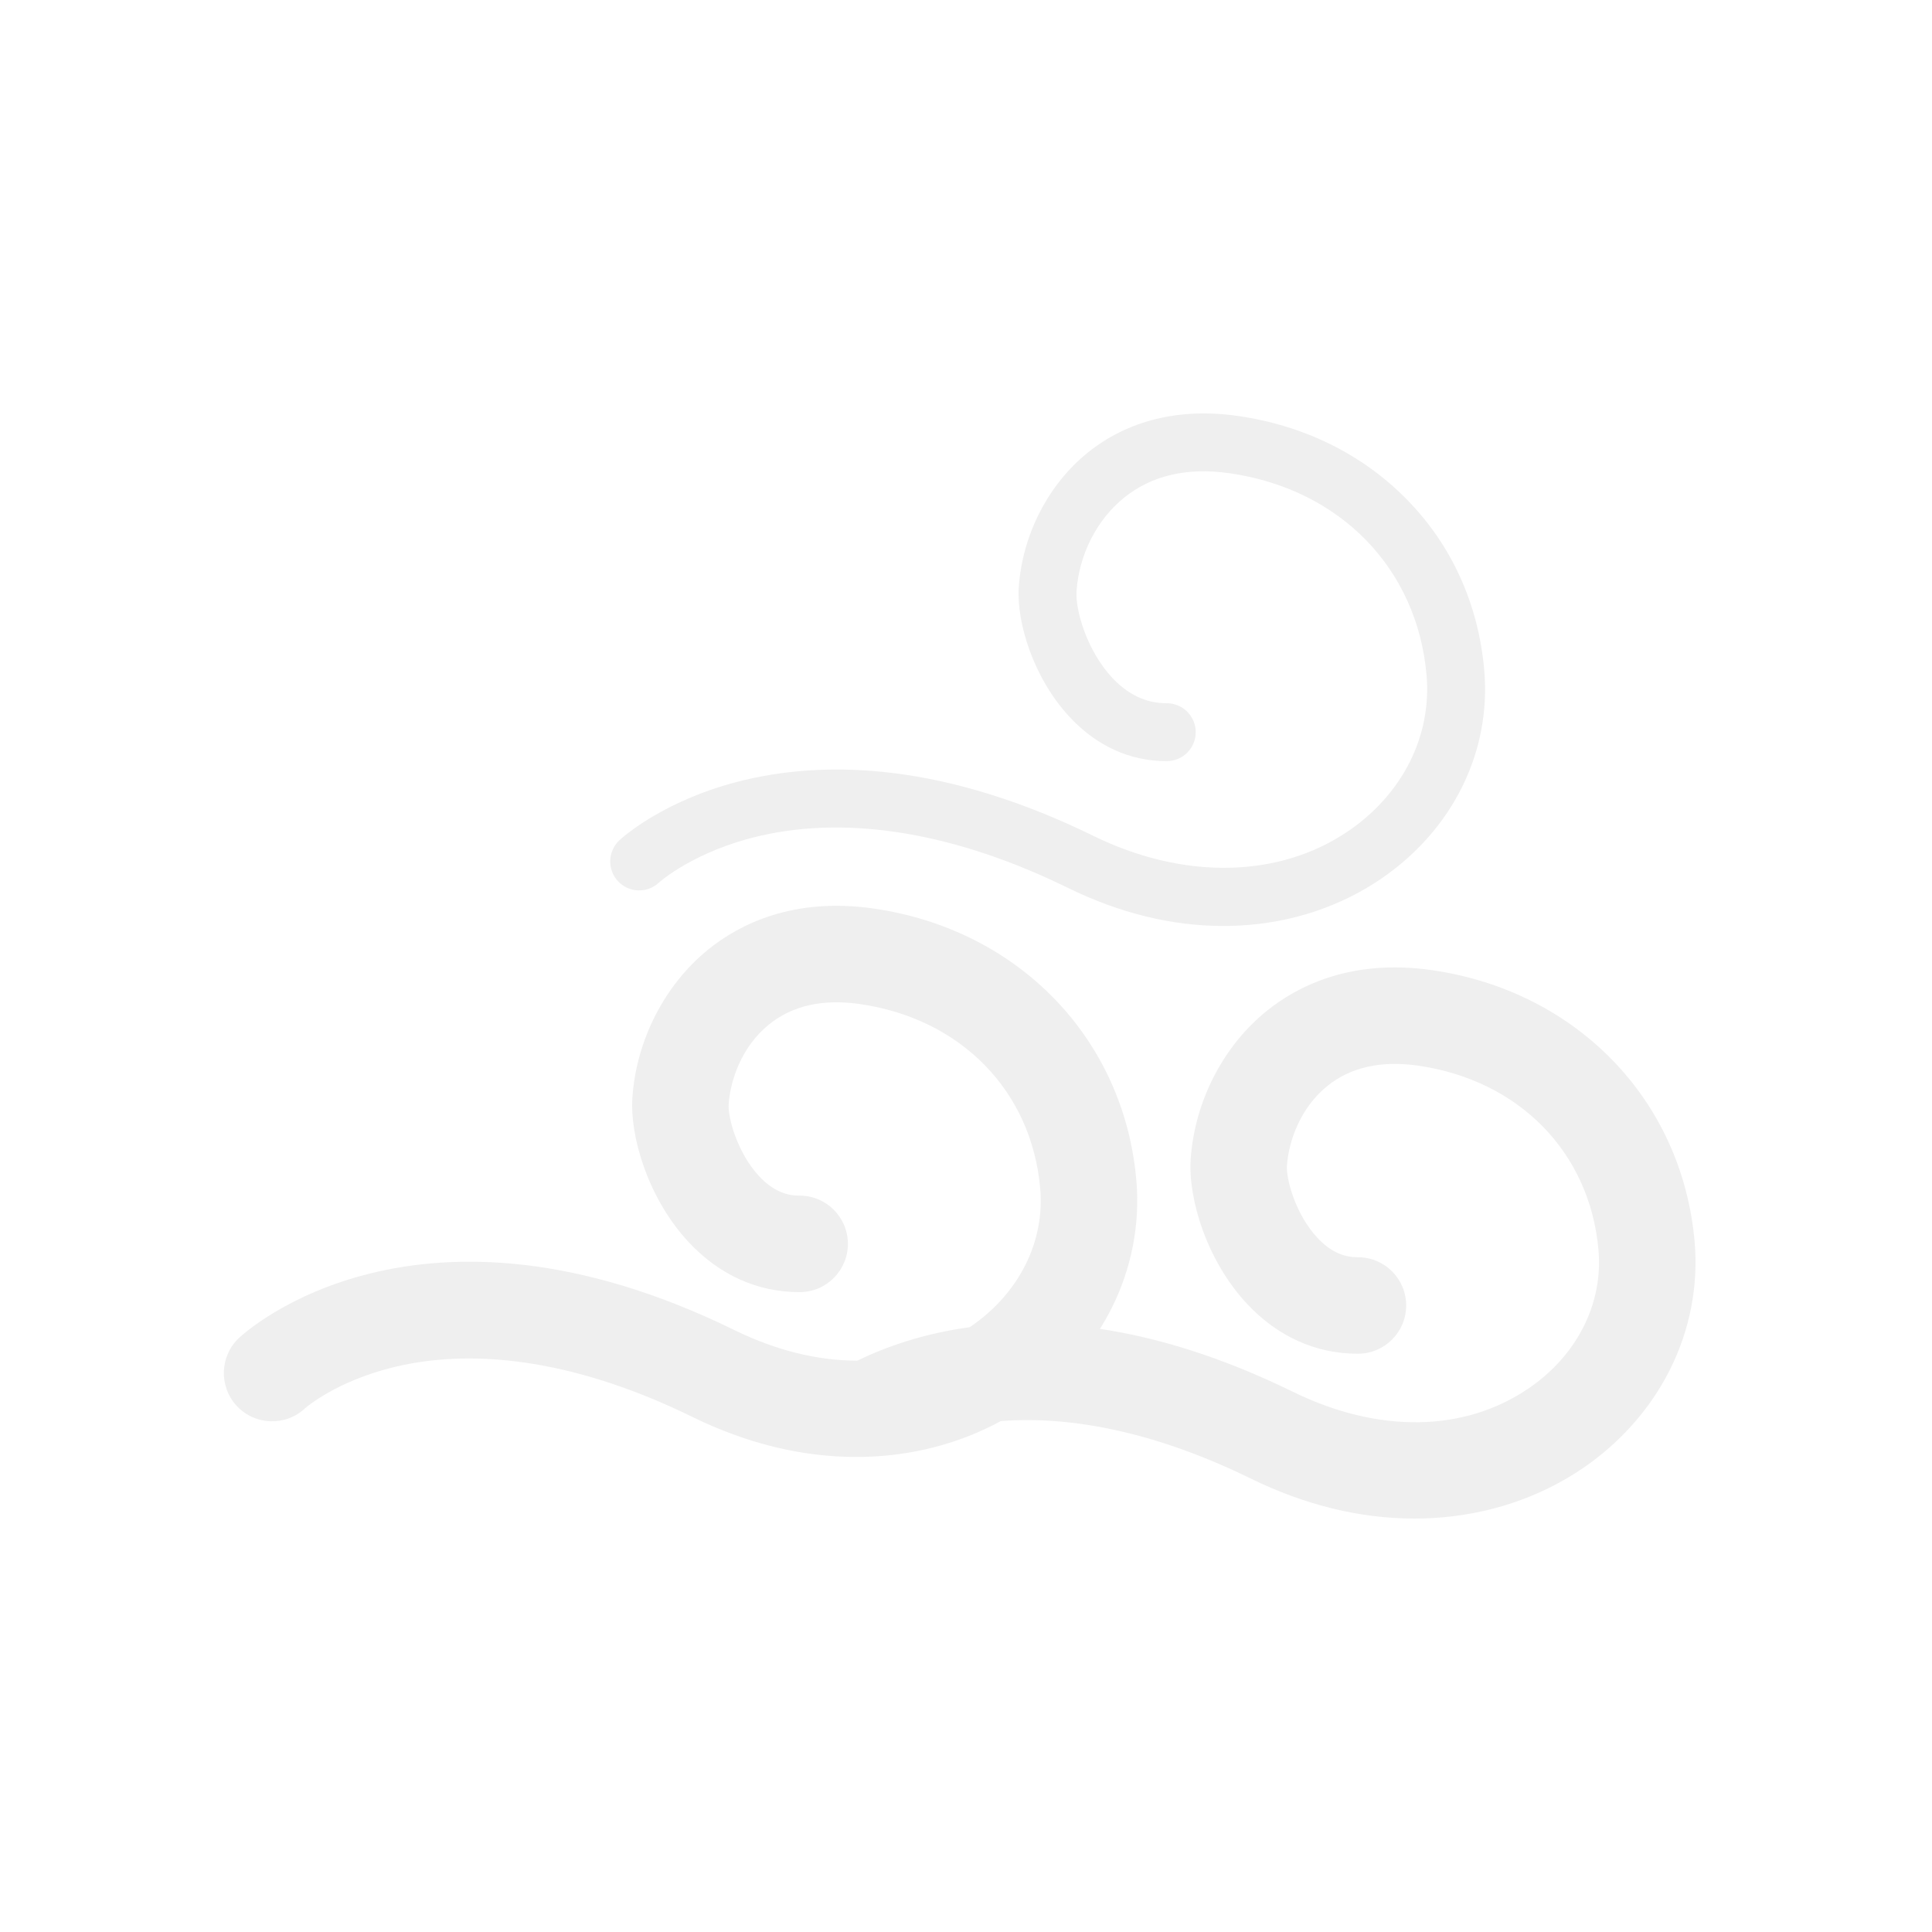
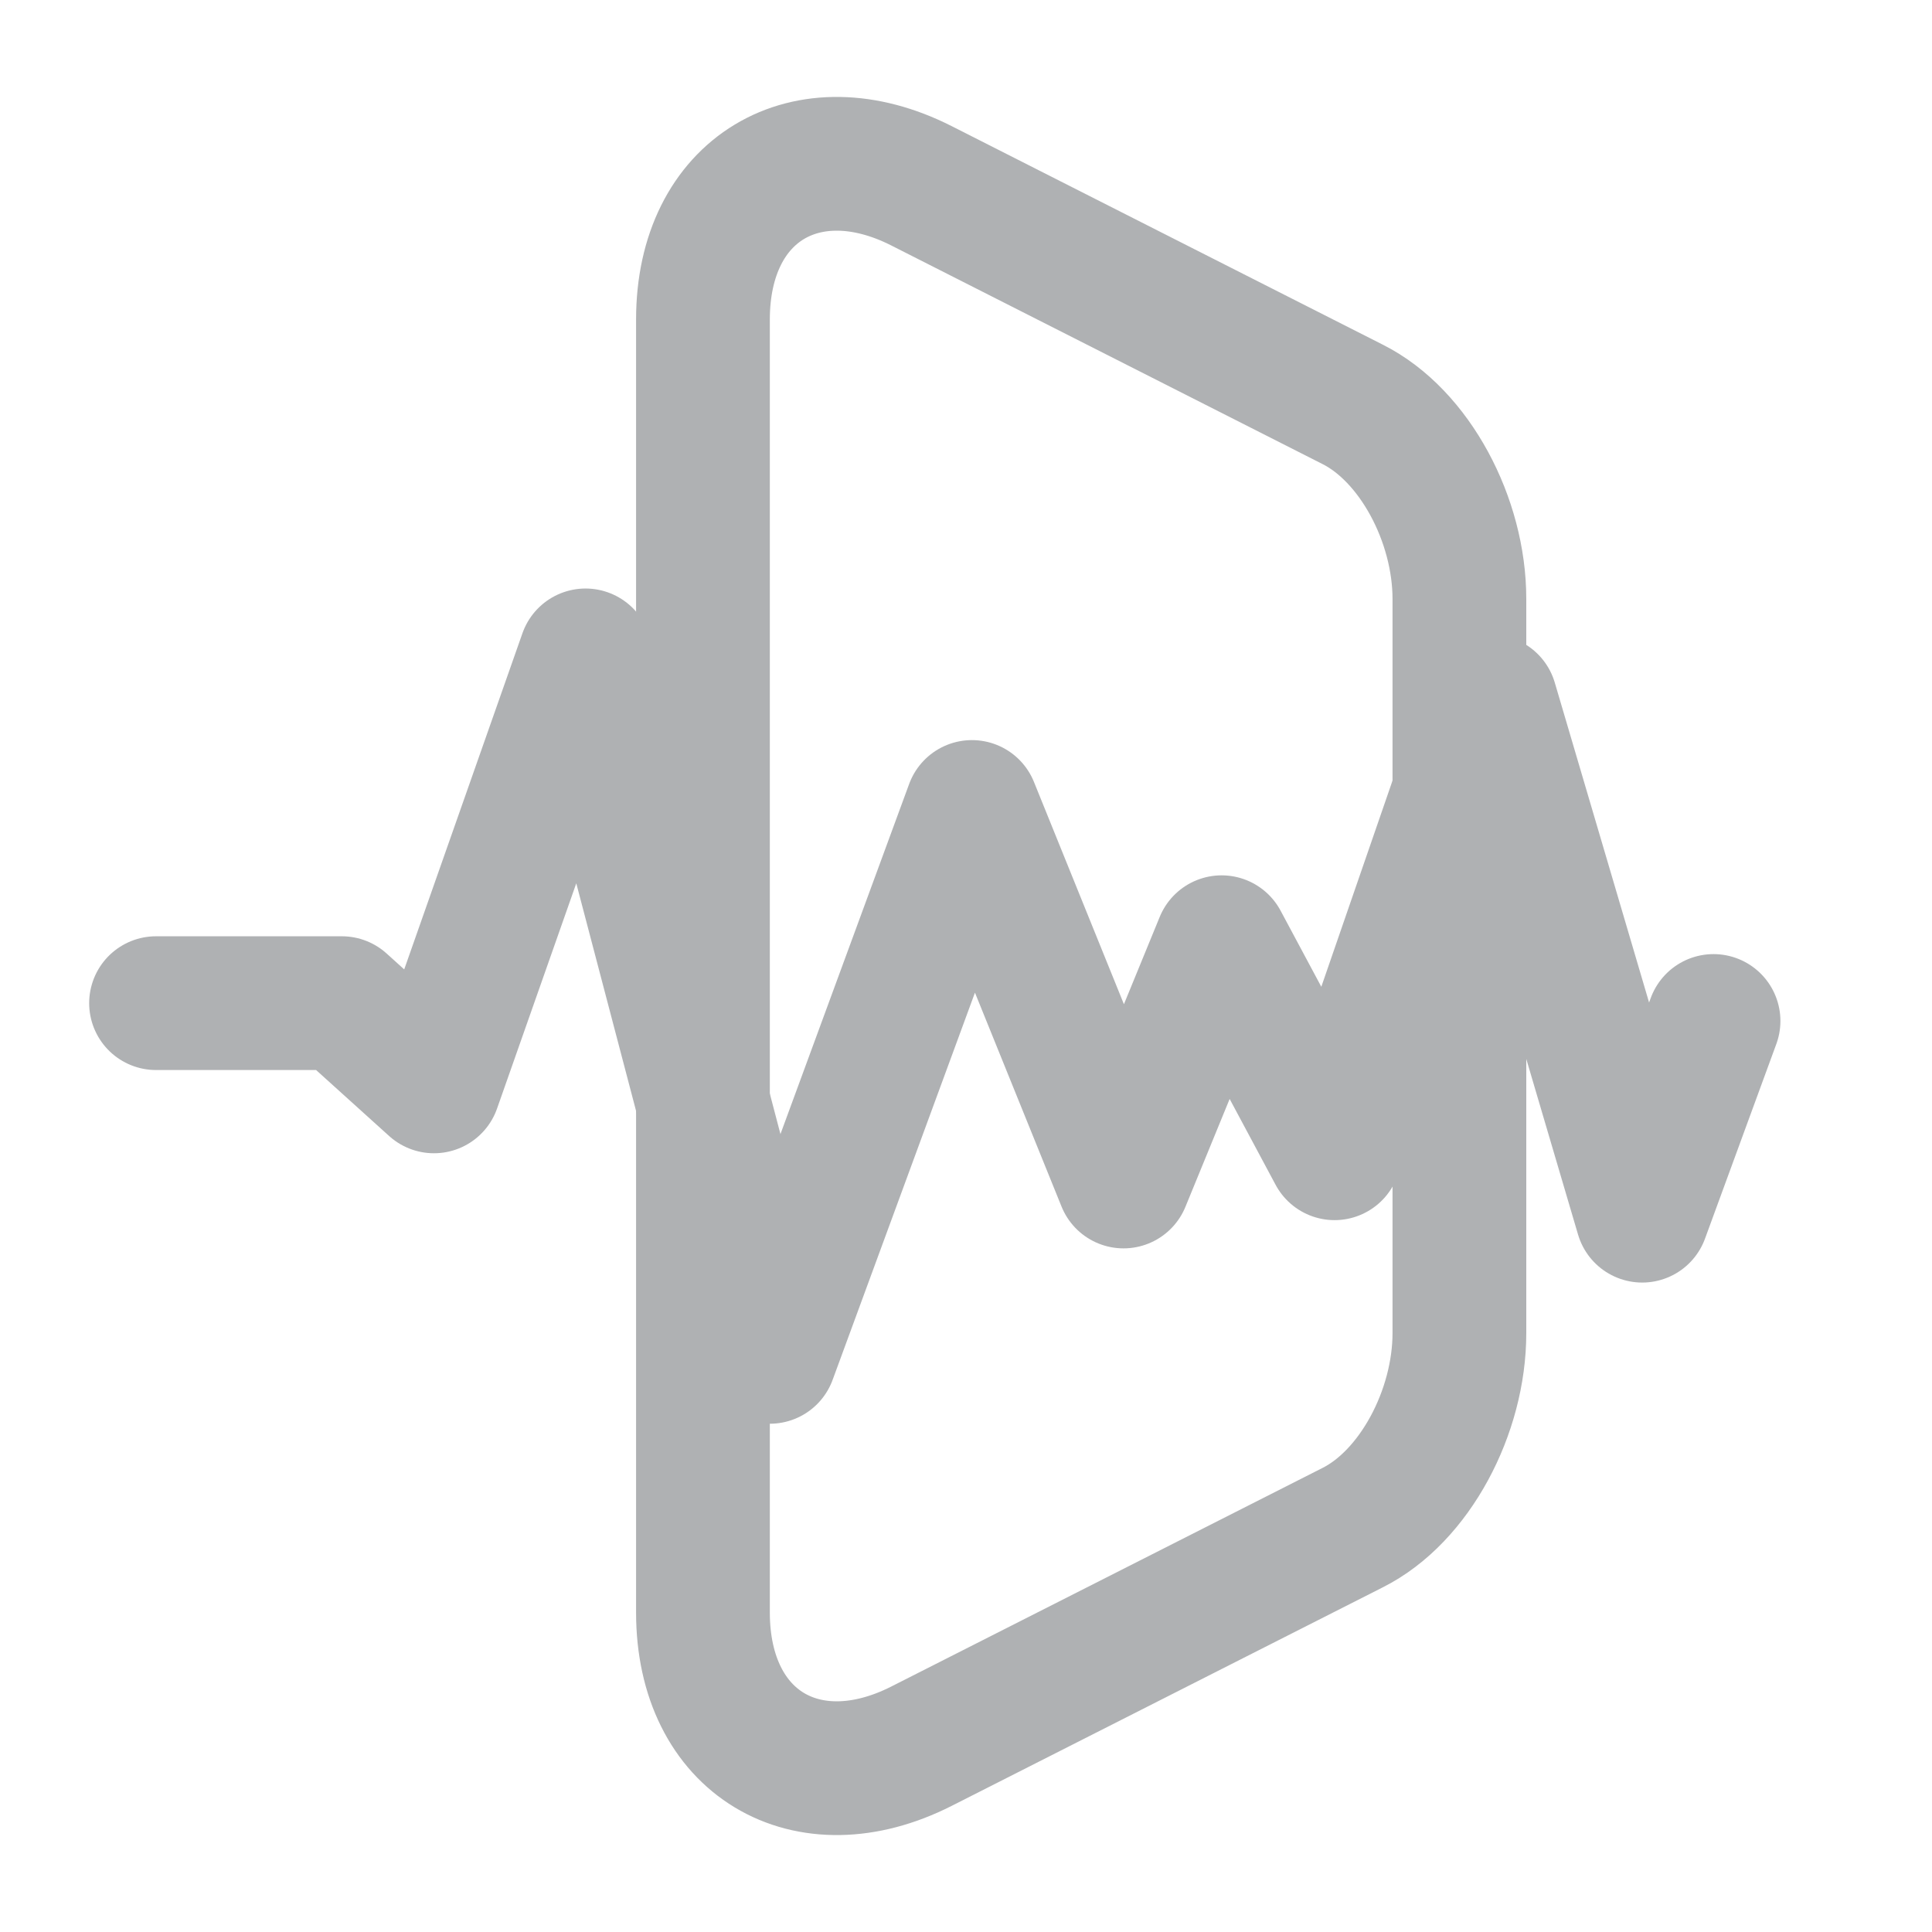
- <svg xmlns="http://www.w3.org/2000/svg" viewBox="0 0 1025 1024" width="13" height="13">
-   <path fill="#EFEFEF" d="M759.437 514.166c-42.552-6.07-71.042 8.458-87.445 21.713-23.092 18.659-38.151 47.989-40.285 78.461-1.457 20.798 8.374 53.916 29.976 76.971 16.18 17.266 36.392 26.384 58.48 26.384 0.13 0 0.264-0.001 0.395-0.001 14.135-0.07 25.537-11.584 25.469-25.721-0.07-14.093-11.515-25.469-25.592-25.469-0.088 0-0.175 0.001-0.263 0.001-7.793 0-14.708-3.337-21.136-10.196-11.743-12.531-16.757-31.37-16.267-38.394 0.895-12.777 6.984-30.577 21.393-42.219 12.358-9.986 28.526-13.641 48.045-10.853 53.751 7.665 91.378 46.131 95.859 97.992 2.445 28.29-11.352 55.633-36.903 73.139-34.22 23.446-79.88 24.136-125.269 1.897-38.109-18.673-72.263-28.842-102.338-33.367 2.184-3.474 4.209-7.035 6.051-10.682 10.703-21.181 15.293-44.721 13.275-68.074-6.506-75.304-62.62-133.278-139.631-144.262-42.552-6.07-71.042 8.459-87.446 21.715-23.092 18.659-38.15 47.989-40.284 78.46-1.456 20.799 8.375 53.918 29.979 76.973 16.179 17.264 36.391 26.382 58.477 26.382 0.132 0 0.264-0.001 0.396-0.001 14.136-0.07 25.537-11.585 25.469-25.721-0.07-14.093-11.515-25.469-25.592-25.469-0.09-0.001-0.178 0-0.264 0.001-7.792 0-14.707-3.337-21.134-10.195-11.743-12.531-16.757-31.37-16.266-38.395 0.894-12.777 6.983-30.577 21.391-42.219 12.358-9.987 28.526-13.64 48.045-10.853 53.752 7.665 91.379 46.131 95.86 97.992 2.445 28.29-11.352 55.633-36.903 73.139-0.168 0.115-0.34 0.22-0.508 0.334-24.856 3.402-44.779 10.533-59.614 17.744-20.88 0.026-43.044-5.351-65.148-16.182-167.968-82.301-259.087 0.553-262.883 4.12-10.302 9.679-10.806 25.876-1.126 36.179 9.677 10.3 25.876 10.806 36.179 1.126 0.15-0.141 16.465-14.487 47.713-21.95 45.53-10.875 100.026-1.713 157.595 26.495 28.898 14.159 58.126 21.311 87.025 21.31 3.067 0 6.134-0.08 9.193-0.242 24.149-1.274 47.218-7.727 67.557-18.79 39.882-3.081 85.163 7.25 132.411 30.4 28.898 14.159 58.126 21.311 87.025 21.31 3.067 0 6.132-0.08 9.192-0.242 29.437-1.553 57.276-10.787 80.51-26.705 19.582-13.417 35.384-31.295 45.695-51.701 10.703-21.181 15.293-44.721 13.275-68.074C892.561 583.125 836.447 525.151 759.437 514.166z" />
-   <path fill="#EFEFEF" d="M349.568 467.752c0.184-0.168 18.795-16.92 54.337-24.961 47.448-10.732 103.659-1.153 162.557 27.706 27.482 13.466 55.2 20.268 82.534 20.267 2.882 0 5.766-0.076 8.639-0.228 27.556-1.453 53.581-10.073 75.262-24.928 37.894-25.962 58.289-67.252 54.557-110.448-3.042-35.202-17.362-66.678-41.414-91.025-23.487-23.776-54.422-38.984-89.463-43.982-30.798-4.391-58.309 2.367-79.566 19.542-20.92 16.904-34.567 43.525-36.504 71.212-1.301 18.583 7.634 48.339 27.234 69.255 14.193 15.148 31.825 23.146 51.013 23.146 0.113 0 0.227-0.001 0.341-0.001 8.481-0.042 15.323-6.952 15.281-15.433-0.042-8.455-6.909-15.281-15.355-15.281-0.088-0.001-0.175 0.001-0.263 0.001-10.629 0-20.253-4.519-28.606-13.433-13.5-14.407-19.712-36.034-19.007-46.108 1.353-19.334 10.763-37.826 25.17-49.467 14.659-11.844 33.479-16.228 55.925-13.026 58.644 8.364 99.708 50.46 104.615 107.245 2.766 32.017-12.68 62.847-41.317 82.468-36.8 25.214-87.477 26.206-135.561 2.645-36.672-17.97-72.487-29.181-106.448-33.323-27.621-3.366-54.092-2.1-78.678 3.772-42.753 10.211-65.303 31.056-66.242 31.937-6.181 5.808-6.519 15.56-0.712 21.741C333.702 473.223 343.386 473.56 349.568 467.752z" />
+ <svg xmlns="http://www.w3.org/2000/svg" width="13" height="13" viewBox="0 0 13 13">
+   <g fill="none" stroke="#AFB1B3" stroke-width="0.9" stroke-linecap="round" stroke-linejoin="round">
+     <path d="M6.2 1.25 9.1 2.72c.42.21.72.78.72 1.31v4.94c0 .53-.3 1.1-.72 1.31l-2.9 1.47c-.77.39-1.47-.02-1.47-.9V2.15c0-.88.7-1.29 1.47-.9Z" />
+     <path d="M1.05 6.75h1.25l.62.56 1.02-2.9 1.24 4.72 1.36-3.7 1.02 2.52.66-1.61.76 1.42 1.05-3.04 1.02 3.46.48-1.31" />
+   </g>
</svg>
